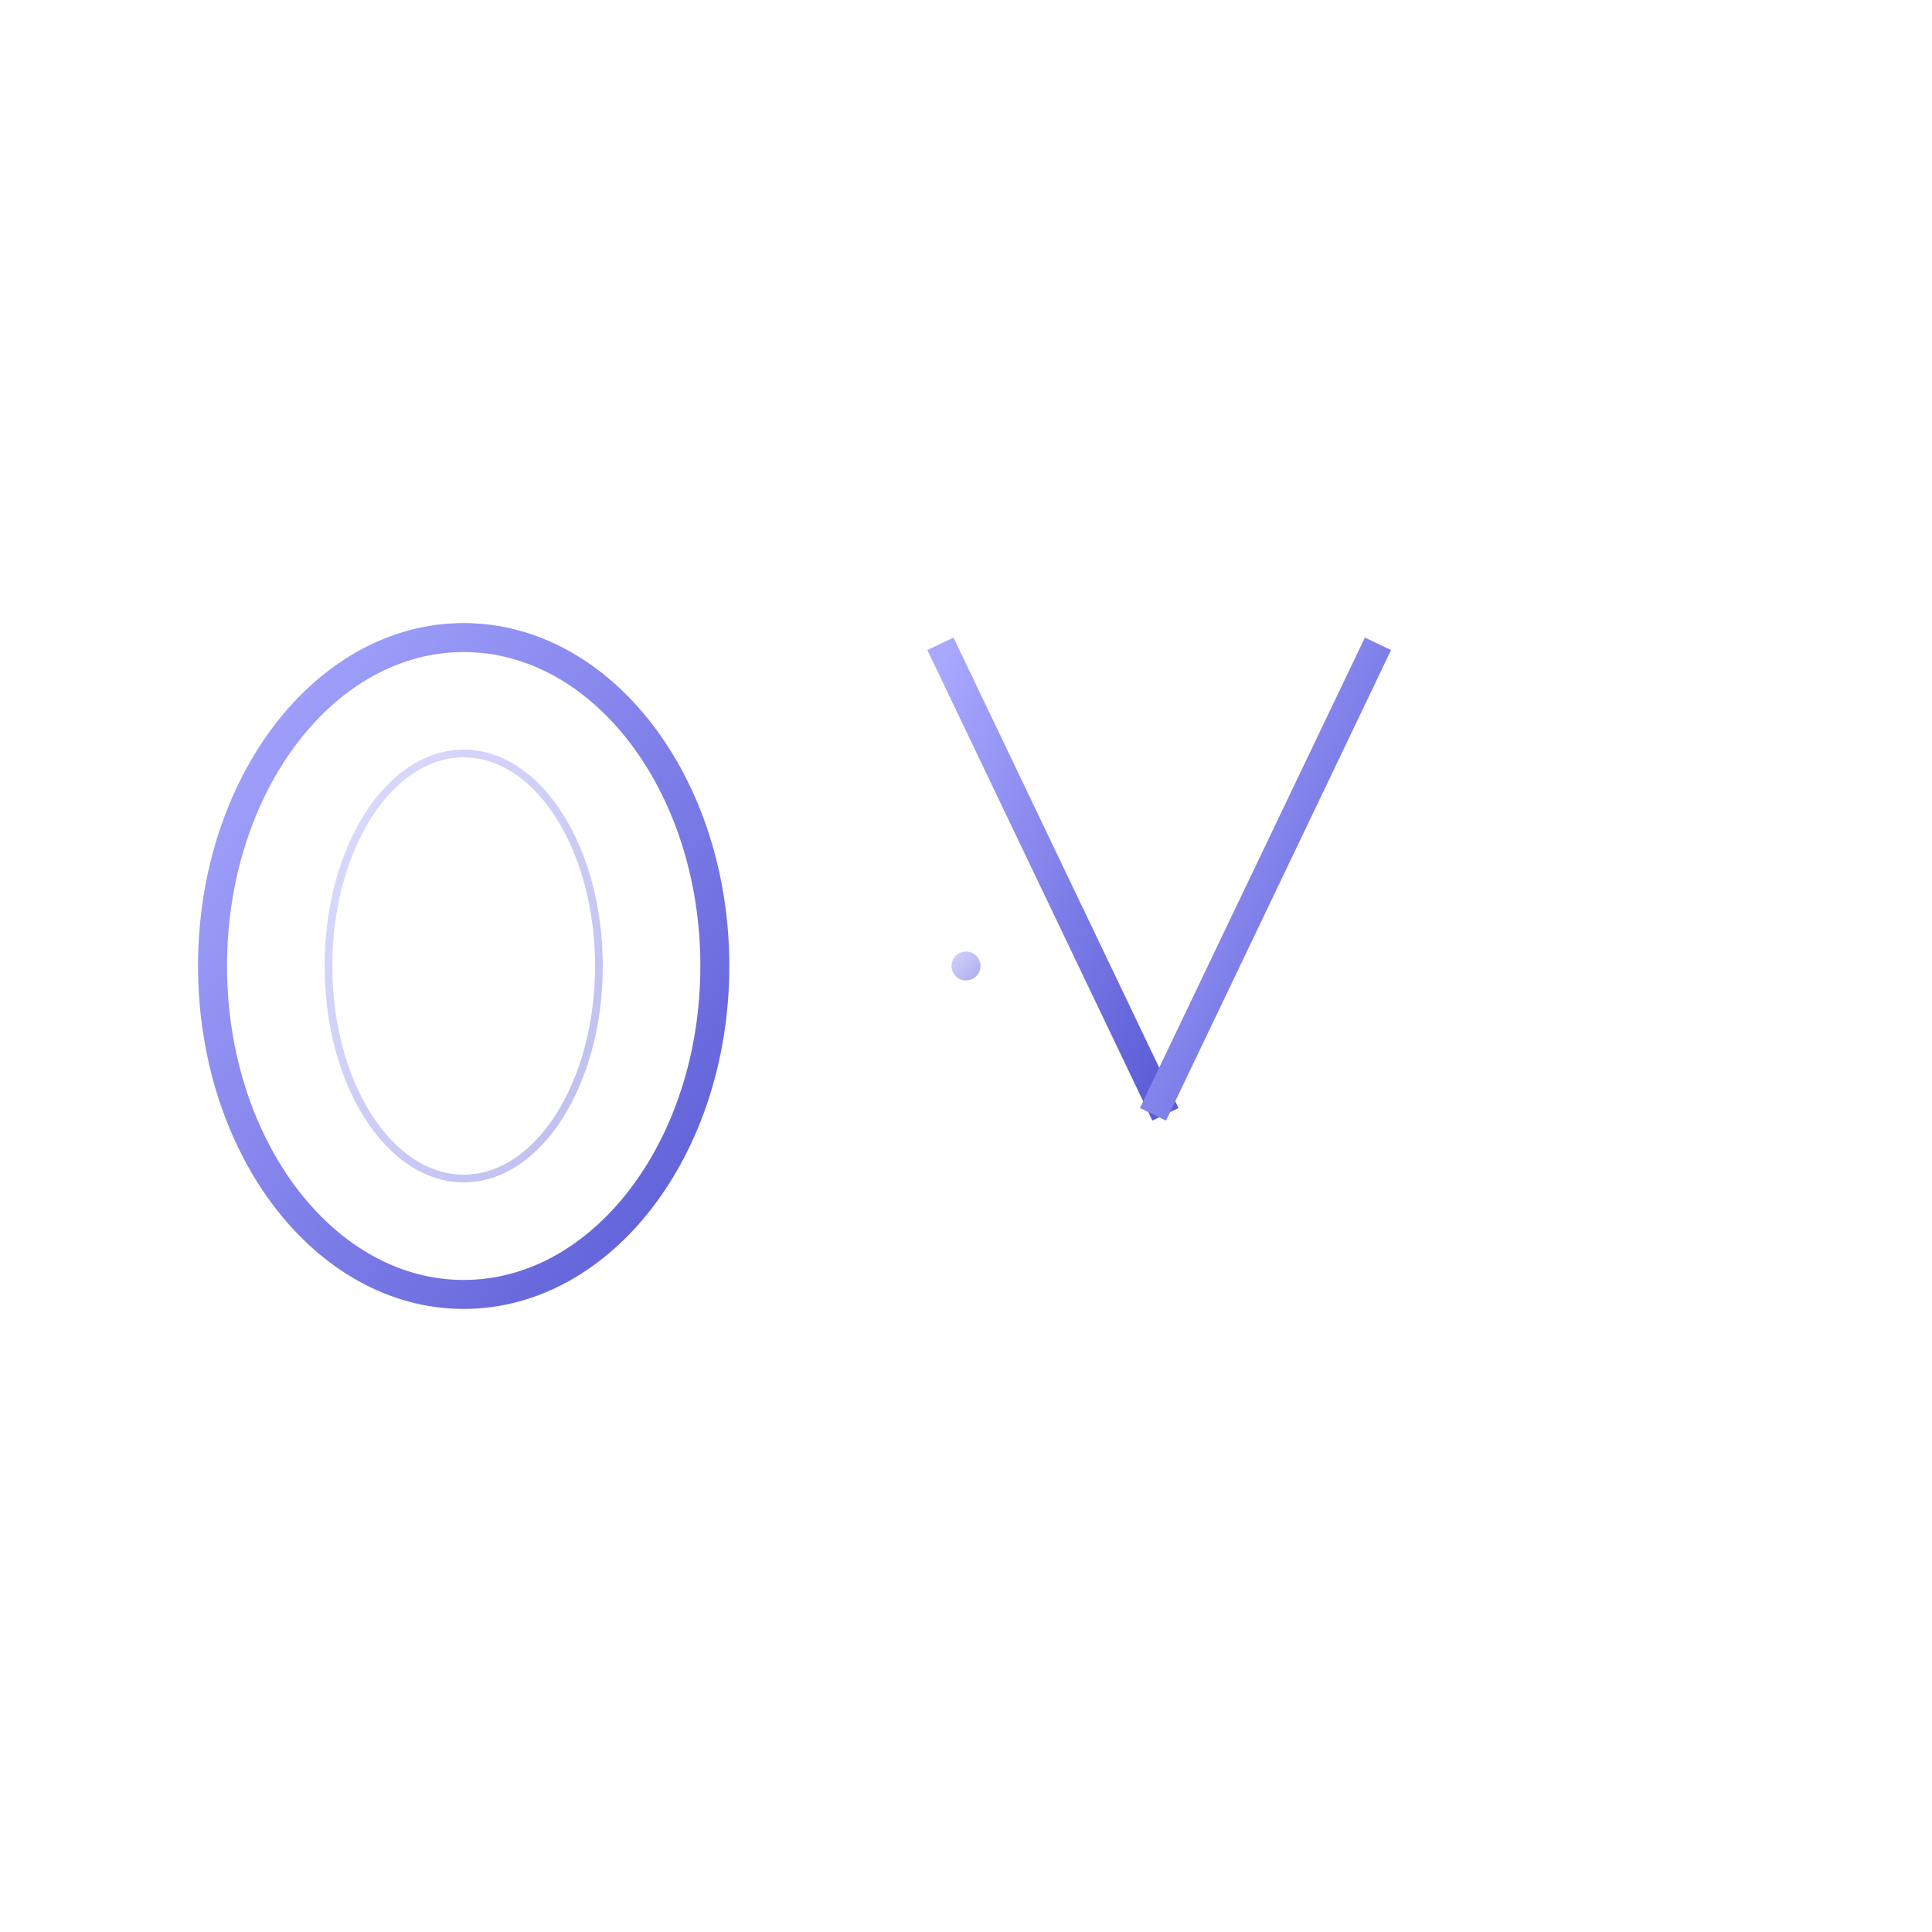
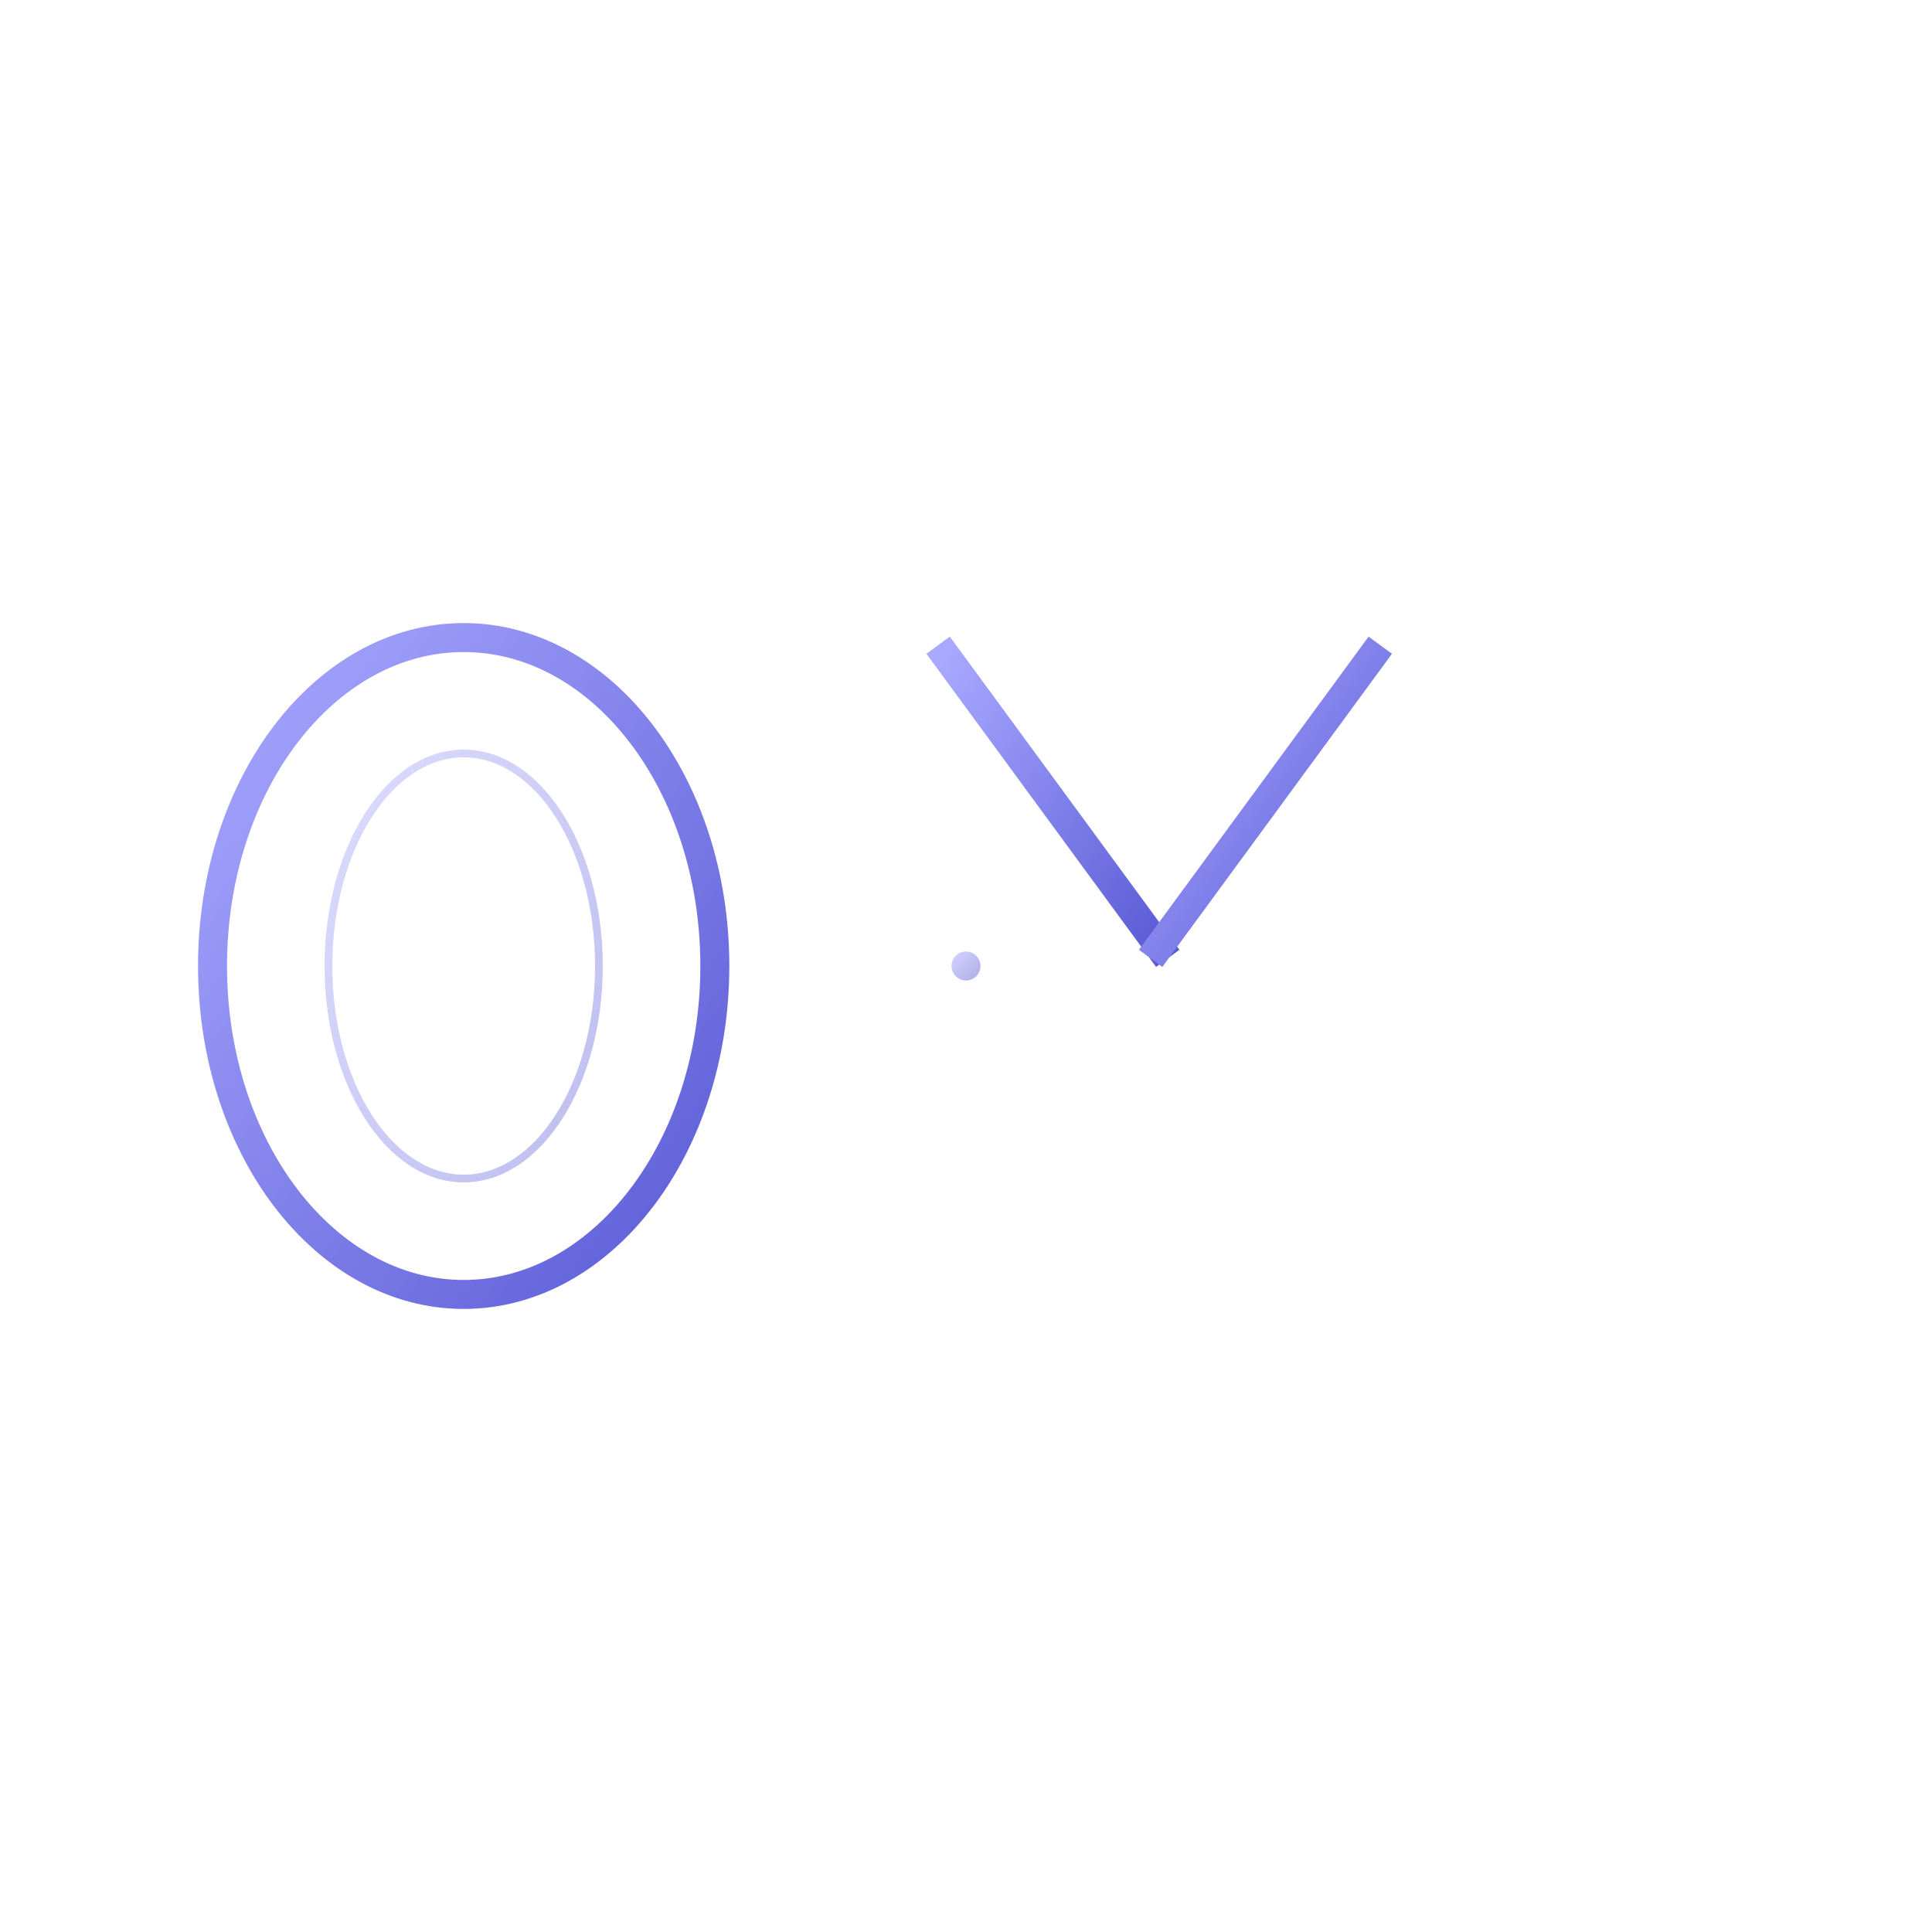
<svg xmlns="http://www.w3.org/2000/svg" viewBox="0 0 200 200" fill="none" aria-hidden="true">
  <defs>
    <linearGradient id="goldGrad" x1="0%" y1="0%" x2="100%" y2="100%">
      <stop offset="0%" stop-color="#A8A8FF" />
      <stop offset="100%" stop-color="#5B5BD6" />
    </linearGradient>
  </defs>
  <g transform="translate(48, 100)">
    <ellipse cx="0" cy="0" rx="26" ry="34" stroke="url(#goldGrad)" stroke-width="3" fill="none" />
    <ellipse cx="0" cy="0" rx="14" ry="22" stroke="url(#goldGrad)" stroke-width="0.8" fill="none" opacity="0.4" />
    <line x1="-8" y1="-34" x2="8" y2="-34" stroke="url(#goldGrad)" stroke-width="1.2" />
    <line x1="-8" y1="34" x2="8" y2="34" stroke="url(#goldGrad)" stroke-width="1.2" />
  </g>
  <g transform="translate(120, 100)" stroke="url(#goldGrad)" stroke-width="3" fill="none" stroke-linecap="square">
    <line x1="-22" y1="-32" x2="-22" y2="32" />
-     <line x1="-22" y1="-32" x2="0" y2="14" />
-     <line x1="22" y1="-32" x2="0" y2="14" />
+     <line x1="-22" y1="-32" x2="0" y2="-2" />
+     <line x1="22" y1="-32" x2="0" y2="-2" />
    <line x1="22" y1="-32" x2="22" y2="32" />
+     <line x1="-30" y1="-32" x2="-14" y2="-32" stroke-width="1.2" />
+     <line x1="14" y1="-32" x2="30" y2="-32" stroke-width="1.2" />
    <line x1="-30" y1="32" x2="-14" y2="32" stroke-width="1.2" />
    <line x1="14" y1="32" x2="30" y2="32" stroke-width="1.2" />
  </g>
  <circle cx="100" cy="100" r="1.5" fill="url(#goldGrad)" opacity="0.5" />
</svg>
